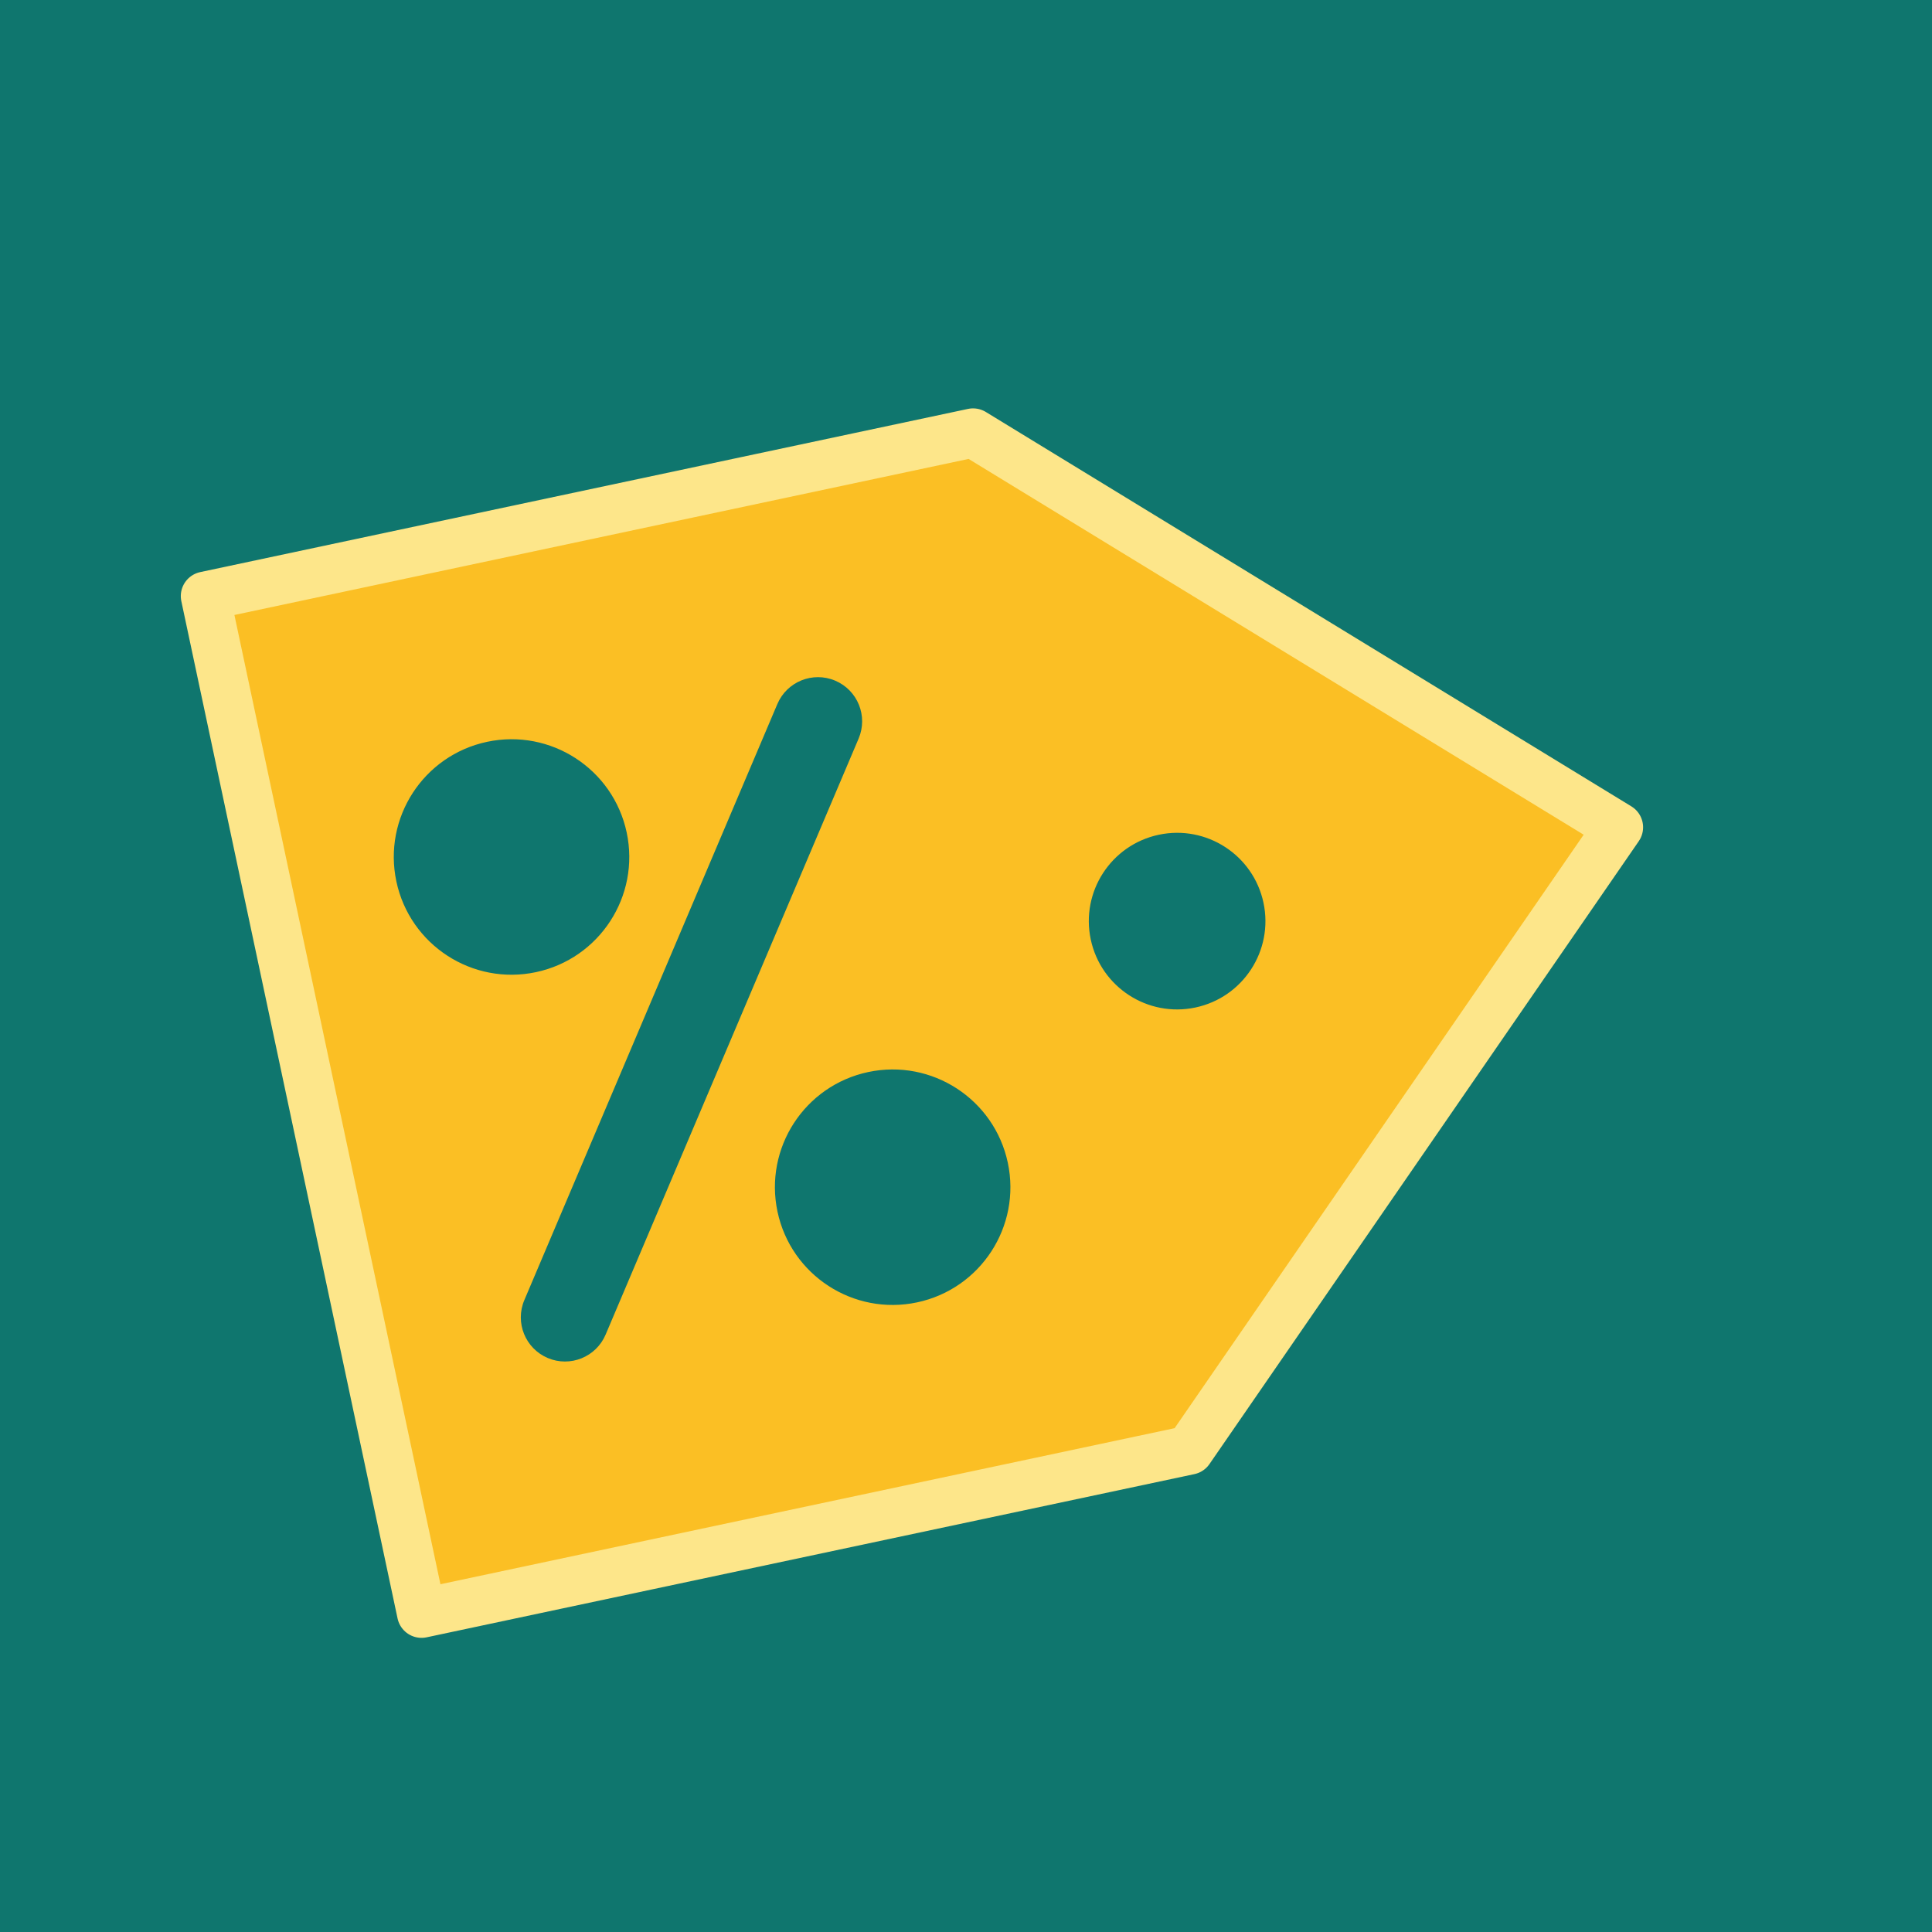
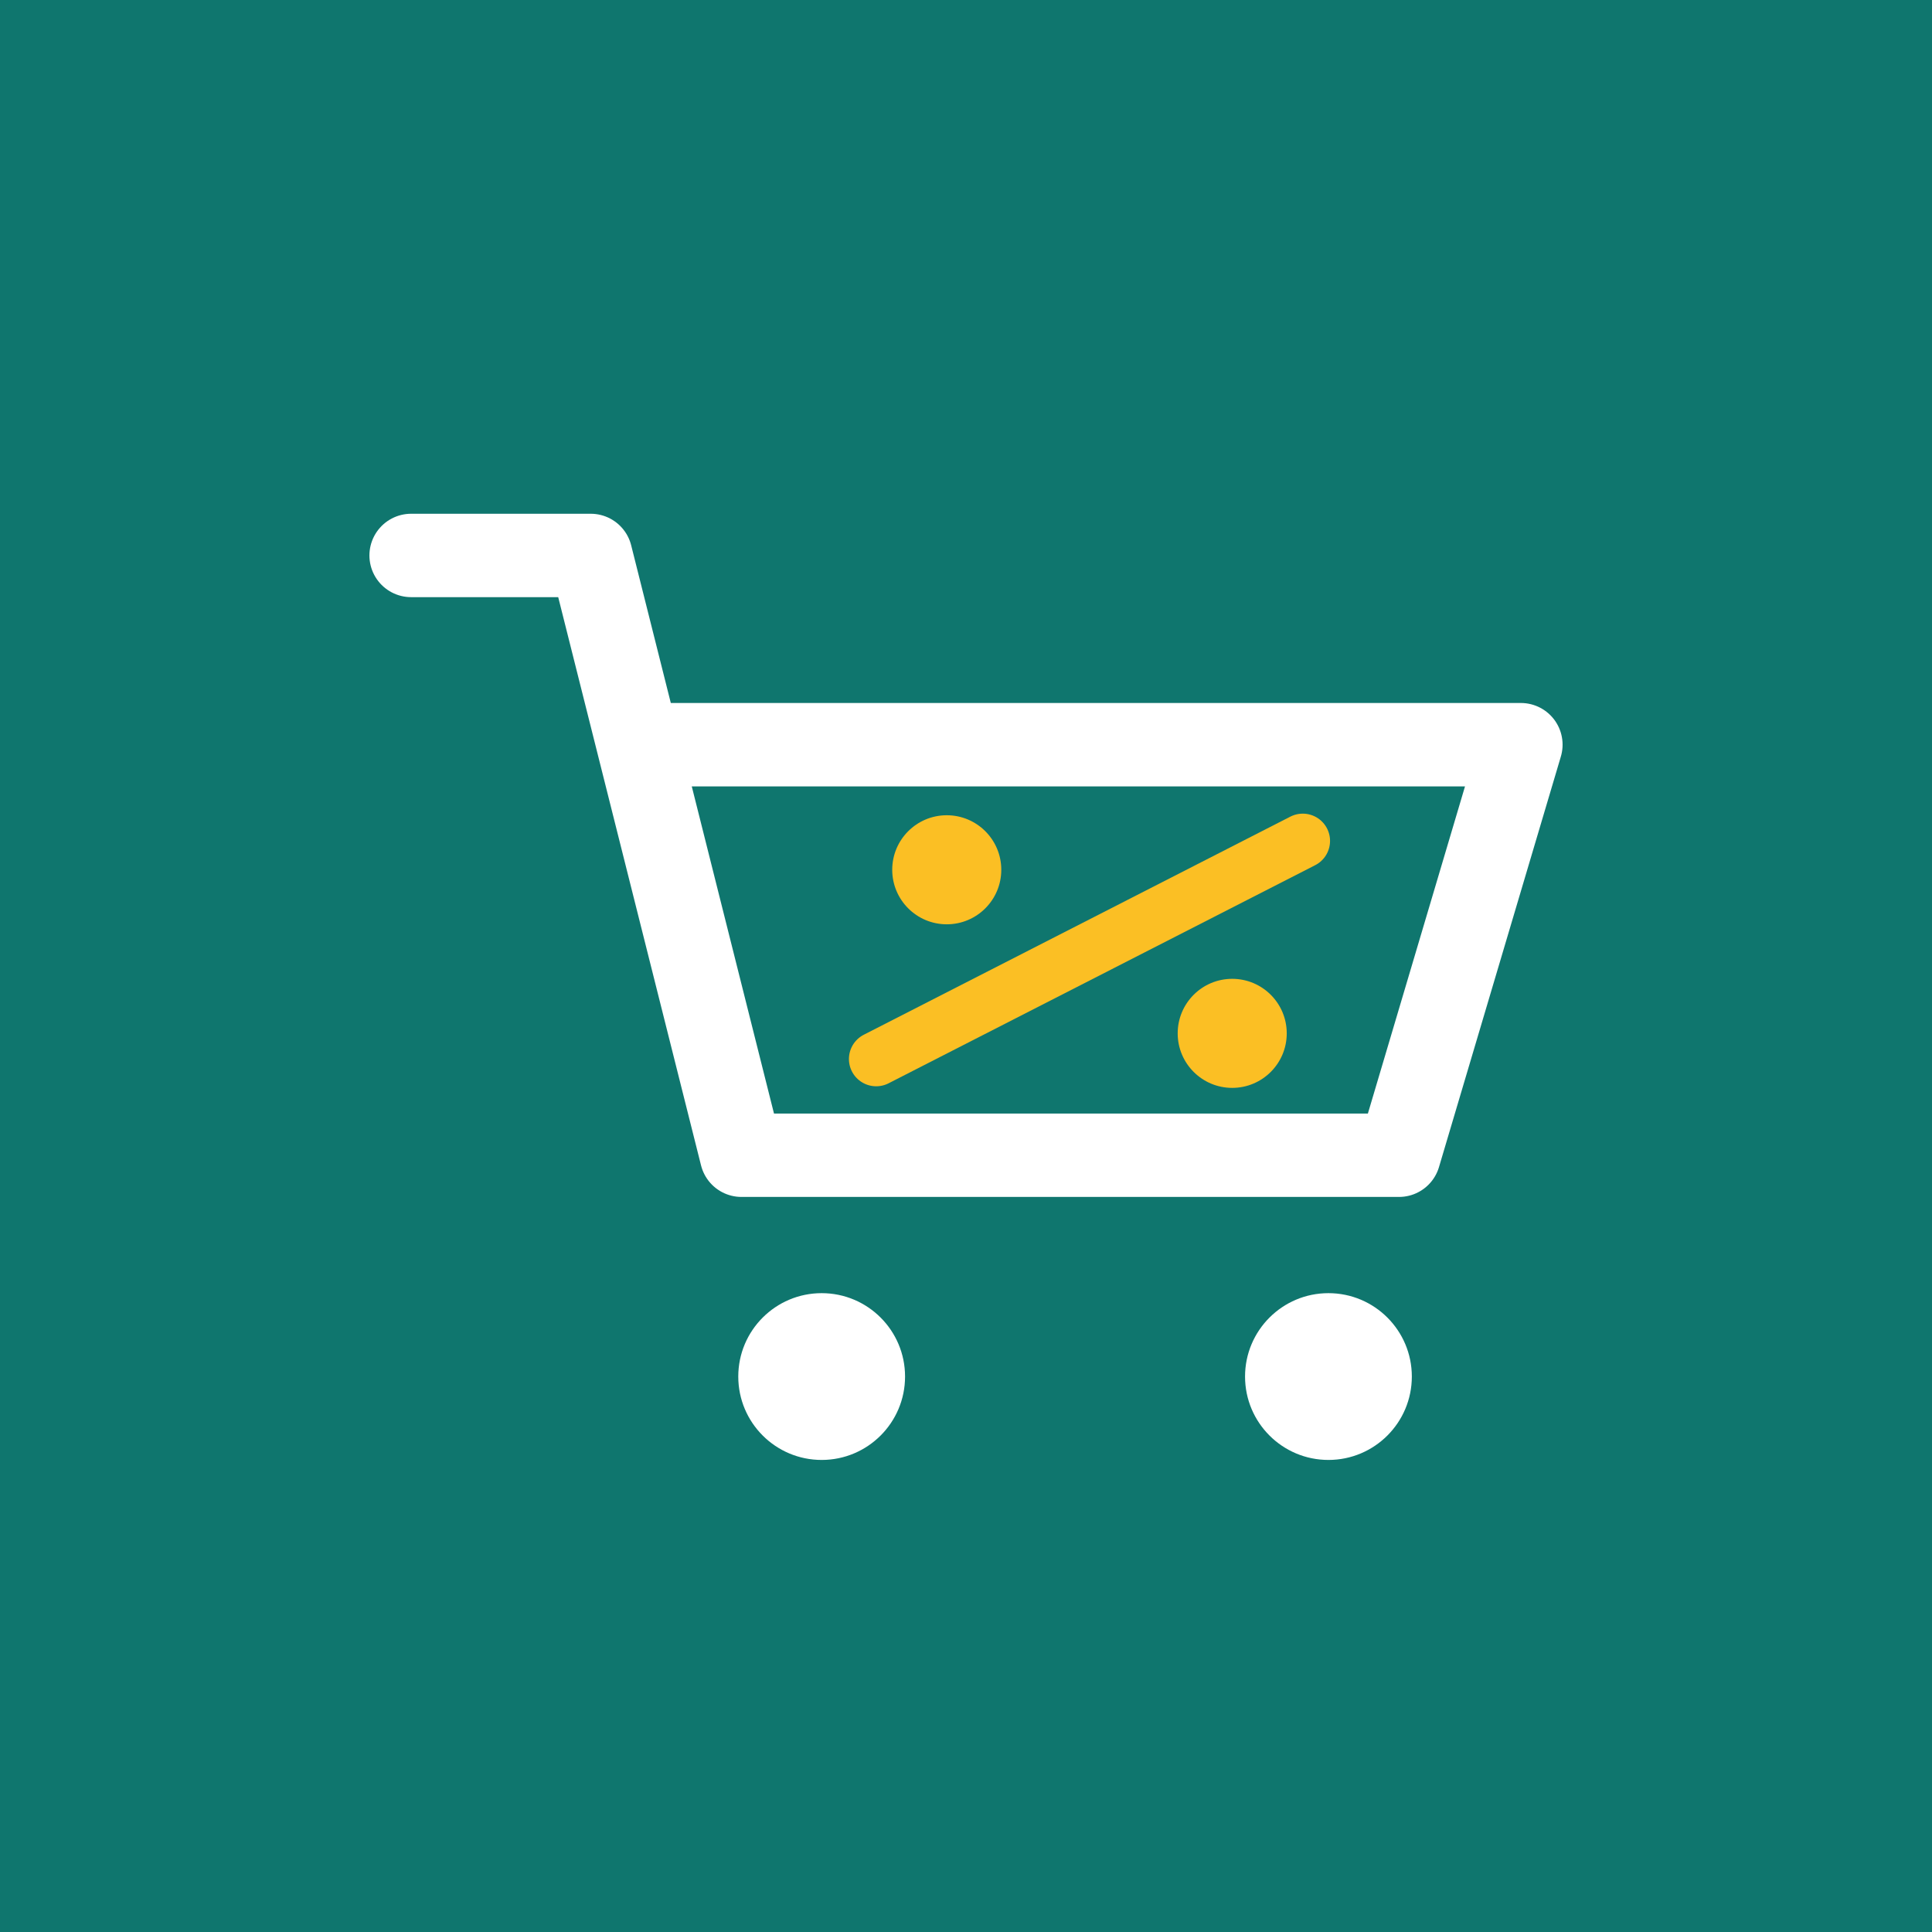
<svg xmlns="http://www.w3.org/2000/svg" viewBox="0 0 512 512">
  <rect width="512" height="512" fill="#0f766e" />
-   <g transform="translate(256 256) scale(1.3) translate(-256 -256)">
-     <path d="M120 150 L280 150 L392 256 L280 362 L120 362 Z" fill="#fbbf24" stroke="#fde68a" stroke-width="10" stroke-linejoin="round" transform="rotate(-12 256 256)" />
-     <circle cx="300" cy="256" r="18" fill="#0f766e" transform="rotate(-12 256 256)" />
-     <g transform="rotate(-12 256 256)" fill="#0f766e">
-       <circle cx="170" cy="215" r="24" />
-       <circle cx="232" cy="297" r="24" />
-       <rect x="190" y="180" width="18" height="150" rx="9" transform="rotate(35 199 255)" />
-     </g>
+   <g transform="translate(256 256) scale(0.85) translate(-258 -243)">
+     <path d="M85 115 L141 115 L188 302 L393 302 L431 174 L158 174" fill="none" stroke="#ffffff" stroke-width="26" stroke-linecap="round" stroke-linejoin="round" />
+     <circle cx="213" cy="371" r="26" fill="#ffffff" />
+     <circle cx="371" cy="371" r="26" fill="#ffffff" />
+     <circle cx="252" cy="213" r="17" fill="#fbbf24" />
+     <circle cx="341" cy="264" r="17" fill="#fbbf24" />
+     <path d="M363 204 L230 272" stroke="#fbbf24" stroke-width="17" stroke-linecap="round" />
  </g>
</svg>
